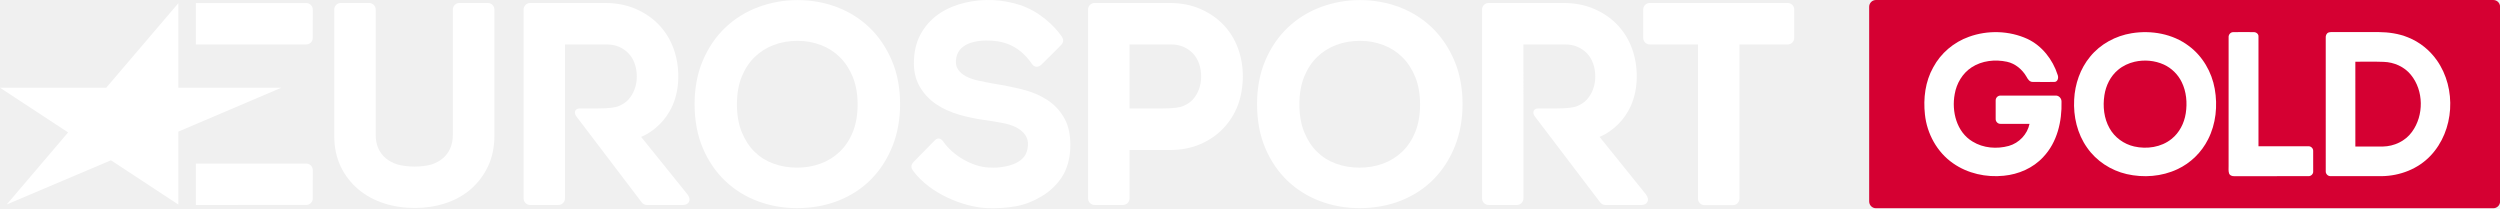
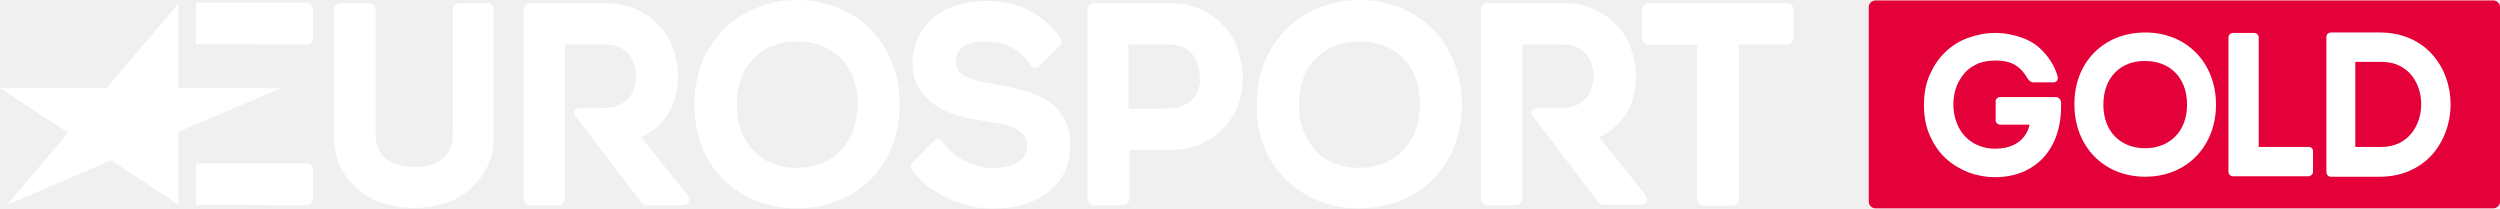
- <svg xmlns="http://www.w3.org/2000/svg" id="Layer_1" width="2353.2" height="196" enable-background="new 0 0 1000 81.58" space="preserve" version="1.1" viewBox="0 0 2353.2 196">
-   <link id="dark-mode" href="" rel="stylesheet" type="text/css" />
-   <style id="dark-mode-custom-style" type="text/css" />
-   <g id="g4578" transform="translate(0 114.42)" fill="#fff">
-     <polygon id="polygon2" transform="matrix(2.4025 0 0 2.4025 0 -114.42)" points="41.612 34.374 69.876 1.249 69.876 34.374 110.21 34.374 69.876 51.557 69.876 80.149 43.466 62.794 2.643 80.099 26.683 51.881 0 34.374" />
-     <path id="path4" d="m288.24-72.587c3.394 0 6.156-2.762 6.156-6.156l0.012-26.646c0-3.394-2.762-6.157-6.157-6.157h-103.9v38.971z" stroke-width="2.402" />
-     <path id="path6" d="m288.24 78.503c3.394 0 6.156-2.762 6.156-6.156l0.012-26.646c0-3.394-2.762-6.157-6.157-6.157h-103.9v38.971z" stroke-width="2.402" />
-     <path id="path8" d="m1682.7-111.62h-129.81c-3.407 0-6.181 2.774-6.181 6.169v26.694c0 3.407 2.774 6.181 6.181 6.181h45.382v145.1c0 3.394 2.774 6.169 6.181 6.169h26.682c3.407 0 6.181-2.774 6.181-6.169v-145.1h45.383c3.407 0 6.169-2.774 6.169-6.181v-26.694c0-3.394-2.762-6.169-6.169-6.169" stroke-width="2.402" />
-     <path id="path10" d="m1165.3-68.956c-3.079-8.383-7.678-15.805-13.651-22.083-5.974-6.242-13.311-11.279-21.815-14.978-8.541-3.711-18.25-5.597-28.872-5.597h-70.629c-3.394 0-6.168 2.774-6.168 6.181v177.77c0 3.419 2.774 6.181 6.168 6.181h26.682c3.407 0 6.181-2.762 6.181-6.181l-0.012-45.541h37.778c10.609 0 20.27-1.837 28.714-5.451 8.444-3.626 15.744-8.627 21.718-14.868 5.962-6.242 10.573-13.542 13.736-21.73 3.139-8.115 4.733-18.433 4.733-27.448 0-9.15-1.533-17.983-4.562-26.256m-36.805 38.703c-1.412 3.723-3.383 6.984-5.877 9.673-2.458 2.677-5.281 4.356-8.651 5.864-3.309 1.497-9.247 2.397-20.806 2.397h-29.979v-60.251h39.336c4.198 0 8.067 0.767 11.486 2.275 3.455 1.521 6.461 3.614 8.918 6.205 2.445 2.579 4.343 5.743 5.658 9.405 1.363 3.796 2.056 7.921 2.056 12.264 0 4.295-0.718 8.395-2.141 12.167" stroke-width="2.402" />
-     <path id="path12" d="m899.77-57.026c-0.17 3.93 0.851 6.327 2.348 8.444 1.679 2.397 4.064 4.405 7.069 5.974 3.346 1.74 7.3 3.115 11.741 4.088 4.867 1.058 9.843 2.044 14.819 2.92 9.004 1.424 17.91 3.212 26.427 5.329 8.906 2.202 16.802 5.524 23.506 9.843 6.947 4.502 12.471 10.488 16.438 17.8 4.003 7.373 5.779 16.766 5.293 27.923-0.474 10.828-3.248 20.075-8.249 27.497-4.903 7.276-11.23 13.201-18.81 17.642-7.434 4.343-14.759 7.556-23.847 9.247-8.906 1.655-18.871 2.154-27.582 1.776-21.608-0.949-53.522-13.359-69.534-35.26-1.265-1.752-2.835-4.745 0.608-8.249 3.431-3.492 19.881-20.234 19.881-20.234 3.321-3.504 6.546-1.022 7.921 0.986 9.368 13.7 28.02 23.92 42.681 24.553 7.702 0.341 8.626 0.037 13.432-0.596 4.38-0.572 8.249-1.704 11.875-3.358 3.322-1.521 6.12-3.529 8.31-6.339 2.032-2.604 3.212-6.278 3.504-10.537 0.28-4.113-0.864-7.41-2.762-10.062-2.056-2.895-4.916-5.11-8.322-6.886-3.845-1.995-8.261-3.273-13.128-4.185-5.232-0.986-10.427-1.849-15.464-2.579-8.334-1.059-16.62-2.762-24.614-5.037-8.261-2.36-15.647-5.694-21.961-9.904-6.558-4.38-11.851-10.05-15.732-16.864-3.967-6.984-5.779-14.892-5.341-24.893 0.438-10.062 2.944-18.908 7.434-26.293 4.441-7.312 10.269-13.335 17.338-17.91 6.899-4.478 14.856-7.763 23.628-9.758 17.058-3.869 34.116-3.224 51.04 2.129 18.226 5.779 32.863 19.771 39.616 29.687 1.241 1.813 2.47 4.684-0.171 7.665-2.64 2.969-18.737 18.713-18.737 18.713-3.468 3.322-7.021 2.555-8.992-0.353-9.88-14.515-22.594-21.024-37.34-21.998-15.817-1.046-33.593 2.506-34.323 19.078" stroke-width="2.402" />
-     <path id="path14" d="m818.27-88.617c-8.797-8.383-19.151-14.831-30.794-19.199-11.559-4.319-23.957-6.522-36.829-6.522-12.702 0-25.051 2.202-36.683 6.522-11.729 4.355-22.168 10.804-31.038 19.187-8.882 8.383-16.024 18.785-21.244 30.928-5.232 12.131-7.872 26.013-7.872 41.282 0 15.428 2.604 29.359 7.726 41.392 5.134 12.057 12.191 22.423 20.976 30.806 8.785 8.371 19.151 14.831 30.807 19.187 11.558 4.332 23.944 6.522 36.817 6.522 14.101 0 27.254-2.373 39.104-7.069 11.912-4.721 22.29-11.51 30.819-20.185 8.493-8.627 15.221-19.078 20.003-31.05 4.757-11.936 7.178-25.259 7.178-39.603 0-15.257-2.652-29.152-7.872-41.295-5.232-12.131-12.325-22.533-21.097-30.904m-15.574 98.54c-2.993 7.337-7.106 13.542-12.252 18.445-5.147 4.928-11.193 8.687-17.97 11.181-6.887 2.543-14.345 3.832-22.156 3.832-7.993 0-15.549-1.29-22.424-3.832-6.753-2.482-12.69-6.218-17.642-11.109-5-4.915-9.052-11.157-12.057-18.518-3.017-7.409-4.55-16.194-4.55-26.086 0-9.904 1.533-18.676 4.55-26.098 2.993-7.349 7.093-13.566 12.155-18.482 5.049-4.915 11.06-8.712 17.861-11.303 6.874-2.616 14.406-3.93 22.375-3.93 7.787 0 15.221 1.314 22.095 3.942 6.777 2.567 12.775 6.4 17.824 11.388 5.086 5.013 9.186 11.291 12.191 18.652 3.03 7.422 4.563 16.109 4.563 25.831 0 9.892-1.533 18.664-4.563 26.086" stroke-width="2.402" />
-     <path id="path16" d="m1347.7-88.617c-8.797-8.383-19.151-14.831-30.795-19.199-11.559-4.319-23.957-6.522-36.829-6.522-12.702 0-25.052 2.202-36.684 6.522-11.729 4.355-22.168 10.804-31.038 19.187-8.882 8.383-16.024 18.785-21.243 30.928-5.232 12.131-7.872 26.013-7.872 41.282 0 15.428 2.604 29.359 7.726 41.392 5.134 12.057 12.191 22.423 20.976 30.806 8.785 8.371 19.151 14.831 30.807 19.187 11.558 4.332 23.944 6.522 36.817 6.522 14.101 0 27.254-2.373 39.104-7.069 11.912-4.721 22.29-11.51 30.819-20.185 8.493-8.627 15.221-19.078 20.002-31.05 4.757-11.936 7.178-25.259 7.178-39.603 0-15.257-2.652-29.152-7.872-41.295-5.232-12.131-12.325-22.533-21.097-30.904m-15.574 98.54c-2.993 7.337-7.106 13.542-12.252 18.445-5.147 4.928-11.193 8.687-17.97 11.181-6.887 2.543-14.345 3.832-22.156 3.832-7.993 0-15.549-1.29-22.424-3.832-6.752-2.482-12.69-6.218-17.642-11.109-5-4.915-9.052-11.157-12.057-18.518-3.017-7.409-4.55-16.194-4.55-26.086 0-9.904 1.533-18.676 4.55-26.098 3.005-7.349 7.093-13.566 12.155-18.482 5.049-4.915 11.06-8.712 17.861-11.303 6.874-2.616 14.405-3.93 22.375-3.93 7.787 0 15.221 1.314 22.095 3.942 6.777 2.567 12.775 6.4 17.824 11.388 5.086 5.013 9.186 11.291 12.192 18.652 3.03 7.422 4.563 16.109 4.563 25.831 0 9.892-1.533 18.664-4.563 26.086" stroke-width="2.402" />
-     <path id="path18" d="m459.2-111.61h-26.78c-3.394 0-6.168 2.774-6.168 6.169v117.69c0 5.013-0.839 9.417-2.494 13.067-1.655 3.638-3.93 6.728-6.777 9.162-2.933 2.519-6.473 4.477-10.512 5.816-4.161 1.399-11.194 2.093-16.097 2.093-4.915 0-12.35-0.705-16.608-2.105-4.137-1.35-7.763-3.309-10.78-5.852-2.908-2.433-5.208-5.487-6.85-9.113-1.655-3.663-2.494-8.055-2.494-13.067v-117.69c0-3.394-2.774-6.169-6.181-6.169h-26.67c-3.407 0-6.181 2.774-6.181 6.169v118.63c0 10.877 2.044 20.659 6.059 29.079 4.003 8.371 9.588 15.598 16.596 21.487 6.935 5.828 15.062 10.281 24.163 13.213 8.967 2.896 18.713 4.368 28.945 4.368 10.074 0 19.723-1.472 28.69-4.368 9.125-2.944 17.192-7.41 23.981-13.262 6.801-5.877 12.276-13.092 16.267-21.438 4.027-8.432 6.059-18.214 6.059-29.079v-118.63c0-3.394-2.762-6.169-6.168-6.169" stroke-width="2.402" />
-     <path id="path20" d="m646.82 68.191-43.351-53.765s35.004-12.739 35.004-57.136c0-9.137-1.533-17.97-4.563-26.244-3.079-8.383-7.677-15.805-13.664-22.083-5.962-6.242-13.298-11.279-21.815-14.978-8.529-3.711-18.25-5.597-28.872-5.597h-70.544c-3.394 0-6.169 2.774-6.169 6.168v177.78c0 3.419 2.774 6.181 6.169 6.181h26.609c3.407 0 6.181-2.762 6.181-6.181l-0.012-144.91h39.506c4.21 0 8.067 0.767 11.486 2.275 3.455 1.521 6.46 3.614 8.93 6.205 2.433 2.579 4.343 5.743 5.646 9.393 1.363 3.808 2.056 7.933 2.056 12.276 0 4.295-0.718 8.395-2.141 12.167-1.411 3.723-3.382 6.972-5.877 9.672-2.458 2.677-5.28 4.356-8.651 5.864-3.309 1.497-9.247 2.397-20.805 2.397h-16.523c-3.273 0-5.779 2.944-3.273 6.984l61.784 81.275c1.156 1.618 3.03 2.579 5.025 2.579h34.116c5.025-8e-6 8.383-4.612 3.748-10.33" stroke-width="2.402" />
-     <path id="path22" d="m1549 68.191-43.351-53.765s35.004-12.739 35.004-57.136c0-9.137-1.533-17.97-4.562-26.244-3.079-8.383-7.678-15.805-13.664-22.083-5.962-6.242-13.298-11.279-21.815-14.978-8.529-3.711-18.25-5.597-28.872-5.597h-70.544c-3.394 0-6.169 2.774-6.169 6.168v177.78c0 3.419 2.774 6.181 6.169 6.181h26.609c3.407 0 6.181-2.762 6.181-6.181l-0.012-144.91h39.506c4.209 0 8.067 0.767 11.486 2.275 3.455 1.521 6.46 3.614 8.93 6.205 2.433 2.579 4.343 5.743 5.646 9.393 1.363 3.808 2.056 7.933 2.056 12.276 0 4.295-0.718 8.395-2.141 12.167-1.399 3.723-3.382 6.972-5.877 9.672-2.458 2.677-5.28 4.356-8.65 5.864-3.31 1.497-9.247 2.397-20.805 2.397h-16.523c-3.273 0-5.779 2.944-3.273 6.984l61.784 81.275c1.156 1.618 3.03 2.579 5.025 2.579h34.116c5.025-8e-6 8.383-4.612 3.748-10.33" stroke-width="2.402" />
+ <svg xmlns="http://www.w3.org/2000/svg" id="svg28" width="561.6" height="46.836" version="1.1" viewBox="0 0 561.6 46.836" xml:space="preserve">
+   <g id="g13" transform="translate(-33.9,-33.3)" fill="#fff">
+     <polygon id="XMLID_193_" points="33.9 53.1 57.8 53.1 74 34.1 74 53.1 97.1 53.1 74 62.9 74 79.3 58.9 69.3 35.5 79.3 49.2 63.1" />
+     <path id="XMLID_192_" d="m102.7 43.3c0.8 0 1.5-0.7 1.5-1.5v-6.4c0-0.8-0.7-1.5-1.5-1.5h-24.8v9.3z" />
+     <path id="XMLID_191_" d="m102.7 79.4c0.8 0 1.5-0.7 1.5-1.5v-6.4c0-0.8-0.7-1.5-1.5-1.5h-24.8v9.3z" />
+     <path id="XMLID_190_" d="m435.3 34h-31c-0.8 0-1.5 0.7-1.5 1.5v6.4c0 0.8 0.7 1.5 1.5 1.5h10.8v34.6c0 0.8 0.7 1.5 1.5 1.5h6.4c0.8 0 1.5-0.7 1.5-1.5v-34.7h10.8c0.8 0 1.5-0.7 1.5-1.5v-6.4c0-0.7-0.7-1.4-1.5-1.4z" />
+     <path id="XMLID_187_" d="m311.9 44.2c-0.7-2-1.8-3.8-3.3-5.3-1.4-1.5-3.2-2.7-5.2-3.6s-4.4-1.3-6.9-1.3h-16.8c-0.8 0-1.5 0.7-1.5 1.5v42.4c0 0.8 0.7 1.5 1.5 1.5h6.4c0.8 0 1.5-0.7 1.5-1.5v-10.9h9c2.5 0 4.8-0.4 6.9-1.3 2-0.9 3.8-2.1 5.2-3.5 1.4-1.5 2.5-3.2 3.3-5.2 0.7-1.9 1.1-4.4 1.1-6.5-0.1-2.2-0.5-4.3-1.2-6.3zm-8.8 9.2c-0.3 0.9-0.8 1.7-1.4 2.3s-1.3 1-2.1 1.4-2.2 0.6-5 0.6h-7.2v-14.4h9.4c1 0 1.9 0.2 2.7 0.5 0.8 0.4 1.5 0.9 2.1 1.5s1 1.4 1.3 2.2c0.3 0.9 0.5 1.9 0.5 2.9 0.2 1.2 0 2.1-0.3 3z" />
+     <path id="XMLID_186_" d="m248.6 47.1c0 0.9 0.2 1.5 0.6 2 0.4 0.6 1 1.1 1.7 1.4 0.8 0.4 1.7 0.7 2.8 1 1.2 0.3 2.3 0.5 3.5 0.7 2.1 0.3 4.3 0.8 6.3 1.3 2.1 0.5 4 1.3 5.6 2.3 1.7 1.1 3 2.5 3.9 4.2 1 1.8 1.4 4 1.3 6.7-0.1 2.6-0.8 4.8-2 6.6-1.2 1.7-2.7 3.1-4.5 4.2-1.8 1-3.5 1.8-5.7 2.2-2.1 0.4-4.5 0.5-6.6 0.4-5.2-0.2-12.8-3.2-16.6-8.4-0.3-0.4-0.7-1.1 0.1-2 0.8-0.8 4.7-4.8 4.7-4.8 0.8-0.8 1.6-0.2 1.9 0.2 2.2 3.3 6.7 5.7 10.2 5.9 1.8 0.1 2.1 0 3.2-0.1 1-0.1 2-0.4 2.8-0.8s1.5-0.8 2-1.5c0.5-0.6 0.8-1.5 0.8-2.5 0.1-1-0.2-1.8-0.7-2.4-0.5-0.7-1.2-1.2-2-1.6-0.9-0.5-2-0.8-3.1-1-1.2-0.2-2.5-0.4-3.7-0.6-2-0.3-4-0.7-5.9-1.2-2-0.6-3.7-1.4-5.2-2.4-1.6-1-2.8-2.4-3.8-4-0.9-1.7-1.4-3.6-1.3-5.9 0.1-2.4 0.7-4.5 1.8-6.3 1.1-1.7 2.4-3.2 4.1-4.3 1.6-1.1 3.5-1.9 5.6-2.3 4.1-0.9 8.1-0.8 12.2 0.5 4.3 1.4 7.8 4.7 9.4 7.1 0.3 0.4 0.6 1.1 0 1.8s-4.5 4.5-4.5 4.5c-0.8 0.8-1.7 0.6-2.1-0.1-2.4-3.5-5.4-5-8.9-5.2-3.5-0.4-7.8 0.4-7.9 4.4z" />
+     <path id="XMLID_183_" d="m229.1 39.5c-2.1-2-4.6-3.5-7.3-4.6-2.8-1-5.7-1.6-8.8-1.6-3 0-6 0.5-8.7 1.6-2.8 1-5.3 2.6-7.4 4.6s-3.8 4.5-5.1 7.4c-1.2 2.9-1.9 6.2-1.9 9.8 0 3.7 0.6 7 1.8 9.9s2.9 5.3 5 7.3 4.6 3.5 7.3 4.6c2.8 1 5.7 1.6 8.8 1.6 3.4 0 6.5-0.6 9.3-1.7s5.3-2.7 7.4-4.8c2-2.1 3.6-4.5 4.8-7.4 1.1-2.8 1.7-6 1.7-9.4 0-3.6-0.6-7-1.9-9.8-1.2-3-2.9-5.5-5-7.5zm-3.7 23.5c-0.7 1.7-1.7 3.2-2.9 4.4s-2.7 2.1-4.3 2.7-3.4 0.9-5.3 0.9-3.7-0.3-5.3-0.9-3-1.5-4.2-2.7-2.2-2.7-2.9-4.4c-0.7-1.8-1.1-3.9-1.1-6.2 0-2.4 0.4-4.5 1.1-6.2 0.7-1.8 1.7-3.2 2.9-4.4s2.6-2.1 4.3-2.7c1.6-0.6 3.4-0.9 5.3-0.9s3.6 0.3 5.3 0.9c1.6 0.6 3 1.5 4.3 2.7 1.2 1.2 2.2 2.7 2.9 4.4 0.7 1.8 1.1 3.8 1.1 6.2-0.1 2.4-0.5 4.5-1.2 6.2z" />
+     <path id="XMLID_180_" d="m355.4 39.5c-2.1-2-4.6-3.5-7.3-4.6-2.8-1-5.7-1.6-8.8-1.6-3 0-6 0.5-8.7 1.6-2.8 1-5.3 2.6-7.4 4.6s-3.8 4.5-5.1 7.4c-1.2 2.9-1.9 6.2-1.9 9.8 0 3.7 0.6 7 1.8 9.9s2.9 5.3 5 7.3 4.6 3.5 7.3 4.6c2.8 1 5.7 1.6 8.8 1.6 3.4 0 6.5-0.6 9.3-1.7s5.3-2.7 7.4-4.8c2-2.1 3.6-4.5 4.8-7.4 1.1-2.8 1.7-6 1.7-9.4 0-3.6-0.6-7-1.9-9.8-1.2-3-2.9-5.5-5-7.5zm-3.7 23.5c-0.7 1.7-1.7 3.2-2.9 4.4s-2.7 2.1-4.3 2.7-3.4 0.9-5.3 0.9-3.7-0.3-5.3-0.9-3-1.5-4.2-2.7-2.2-2.7-2.9-4.4c-0.7-1.8-1.1-3.9-1.1-6.2 0-2.4 0.4-4.5 1.1-6.2 0.7-1.8 1.7-3.2 2.9-4.4s2.6-2.1 4.3-2.7c1.6-0.6 3.4-0.9 5.3-0.9s3.6 0.3 5.3 0.9c1.6 0.6 3 1.5 4.3 2.7 1.2 1.2 2.2 2.7 2.9 4.4 0.7 1.8 1.1 3.8 1.1 6.2-0.1 2.4-0.5 4.5-1.2 6.2z" />
+     <path id="XMLID_179_" d="m143.5 34h-6.4c-0.8 0-1.5 0.7-1.5 1.5v28.1c0 1.2-0.2 2.2-0.6 3.1s-0.9 1.6-1.6 2.2-1.5 1.1-2.5 1.4-2.7 0.5-3.8 0.5c-1.2 0-2.9-0.2-4-0.5-1-0.3-1.9-0.8-2.6-1.4s-1.2-1.3-1.6-2.2-0.6-1.9-0.6-3.1v-28.1c0-0.8-0.7-1.5-1.5-1.5h-6.4c-0.8 0-1.5 0.7-1.5 1.5v28.3c0 2.6 0.5 4.9 1.4 6.9 1 2 2.3 3.7 4 5.1s3.6 2.5 5.8 3.2c2.1 0.7 4.5 1 6.9 1s4.7-0.4 6.8-1c2.2-0.7 4.1-1.8 5.7-3.2s2.9-3.1 3.9-5.1 1.4-4.3 1.4-6.9v-28.3c0.1-0.8-0.5-1.5-1.3-1.5z" />
+     <path id="XMLID_177_" d="m188.2 76.9-10.3-12.8s8.3-3 8.3-13.6c0-2.2-0.4-4.3-1.1-6.3s-1.8-3.8-3.3-5.3c-1.4-1.5-3.2-2.7-5.2-3.6s-4.4-1.3-6.9-1.3h-16.7c-0.8 0-1.5 0.7-1.5 1.5v42.4c0 0.8 0.7 1.5 1.5 1.5h6.3c0.8 0 1.5-0.7 1.5-1.5v-34.6h9.4c1 0 1.9 0.2 2.7 0.5 0.8 0.4 1.5 0.9 2.1 1.5s1 1.4 1.3 2.2c0.3 0.9 0.5 1.9 0.5 2.9s-0.2 2-0.5 2.9-0.8 1.7-1.4 2.3-1.3 1-2.1 1.4-2.2 0.6-5 0.6h-3.9c-0.7 0-1.4 0.7-0.8 1.7l14.9 19.5c0.3 0.4 0.7 0.6 1.2 0.6h8.1c1.2 0 2-1.1 0.9-2.5z" />
+     <path id="XMLID_175_" d="m403.4 76.9-10.3-12.8s8.3-3 8.3-13.6c0-2.2-0.4-4.3-1.1-6.3s-1.8-3.8-3.3-5.3c-1.4-1.5-3.2-2.7-5.2-3.6s-4.4-1.3-6.9-1.3h-16.8c-0.8 0-1.5 0.7-1.5 1.5v42.4c0 0.8 0.7 1.5 1.5 1.5h6.3c0.8 0 1.5-0.7 1.5-1.5v-34.6h9.4c1 0 1.9 0.2 2.7 0.5 0.8 0.4 1.5 0.9 2.1 1.5s1 1.4 1.3 2.2c0.3 0.9 0.5 1.9 0.5 2.9s-0.2 2-0.5 2.9-0.8 1.7-1.4 2.3-1.3 1-2.1 1.4-2.2 0.6-5 0.6h-3.9c-0.8 0-1.4 0.7-0.8 1.7l14.7 19.4c0.3 0.4 0.7 0.6 1.2 0.6h8.1c1.5 0.1 2.3-1 1.2-2.4z" />
  </g>
-   <path id="path24" d="m2346.9 196h-581.11c-3.516 0-6.375-2.847-6.375-6.375v-183.26c0-3.516 2.859-6.363 6.375-6.363h581.11c3.516 0 6.375 2.847 6.375 6.363v183.26c0 3.529-2.86 6.375-6.375 6.375" fill="#d50032" stroke-width="2.402" />
-   <g id="#ffffffff" transform="matrix(1.0047 0 0 1.0047 1704.4 -52.949)" fill="#fff">
-     <path id="path9" d="m148.2 87.18c17.59-6.39 37.73-5.82 54.79 1.96 13.68 6.42 23.76 19.35 28.3 33.59 1.18 2.6 0.22 6.91-3.27 6.75-6.68 0.02-13.36 0.09-20.04-0.03-2.93 0.09-4.56-2.54-5.78-4.77-3.94-6.86-10.49-12.41-18.32-14.12-11.14-2.38-23.46-1.1-33.13 5.23-8.57 5.58-14.15 15.06-15.85 25.05-3.06 16.23 1.78 35.63 16.75 44.49 10.03 6.18 22.73 7.16 33.95 4.07 9.6-2.72 17.35-10.85 19.39-20.66-9.03 0-18.06 0.05-27.09-0.01-2.58 0.17-4.78-2.13-4.63-4.69-0.05-5.7-0.05-11.41 0-17.1-0.14-2.58 2.1-4.87 4.69-4.68 17.03-0.04 34.06 0 51.09-0.01 3.19-0.35 5.99 2.45 5.9 5.61 0.54 18.49-4.03 38.24-17.11 51.95-9.48 10.34-23.12 16.21-36.96 17.54-16.53 1.72-33.87-2.07-47.55-11.68-14.97-10.38-24.46-27.74-26.34-45.73-1.64-15.04 0.29-30.88 7.81-44.21 7.09-13.23 19.26-23.53 33.4-28.55z" />
-     <path id="path11" d="m300.64 83.84c18.46-3.02 38.5 0.5 53.6 11.92 12.92 9.56 21.48 24.4 24.27 40.14 2.83 15.9 1.15 32.9-6.26 47.38-6.09 12.17-16.36 22.23-28.72 27.96-14.7 6.93-31.76 8.16-47.52 4.56-14.81-3.42-28.4-12.22-37.08-24.76-9.25-12.99-12.98-29.32-12.12-45.11 0.72-14.47 5.65-28.92 14.96-40.14 9.62-11.85 23.88-19.51 38.87-21.95m2.8 26.72c-5.62 1.31-11 3.8-15.43 7.53-7.18 5.9-11.51 14.76-12.88 23.86-1.59 10.45-0.44 21.64 4.84 30.93 4.8 8.63 13.44 14.84 23.03 17.04 11.9 2.71 25.31 0.79 34.98-6.99 7.42-5.87 11.95-14.81 13.38-24.06 1.52-9.84 0.63-20.29-3.81-29.3-3.51-7.16-9.49-13.07-16.74-16.39-8.51-3.86-18.29-4.68-27.37-2.62z" />
-     <path id="path13" d="m391.51 88c-0.33-2.67 1.72-5.37 4.54-5.18 6.34-0.13 12.69-0.12 19.03-0.01 2.24-0.08 4.63 1.74 4.41 4.13 0.03 34.26 0.01 68.52 0 102.79 15.53 0.06 31.05-0.02 46.58 0.03 2.42-0.31 4.72 1.84 4.66 4.26 0.05 6.34 0.03 12.68 0.01 19.02 0.31 2.57-2.05 4.93-4.62 4.69-23.05 0.07-46.11-0.02-69.16 0.04-2.01 0.12-4.38-0.64-5.06-2.73-0.71-2.27-0.34-4.71-0.41-7.05 0.03-39.99-0.01-79.99 0.02-119.99z" />
-     <path id="path15" d="m485.13 83.15c1.58-0.53 3.28-0.37 4.93-0.42 13.98 0.05 27.96 0 41.94 0.02 9.35 0.09 18.8 1.38 27.51 4.94 10.93 4.31 20.42 11.98 27.16 21.58 18.57 26.41 16.36 65.82-6.01 89.35-11.68 12.39-28.68 18.86-45.56 19.11-16.02 0.04-32.05 0.04-48.08 0-2.55 0.09-4.73-2.2-4.51-4.75-0.03-41.64 0-83.28-0.01-124.92-0.16-1.95 0.67-4.18 2.63-4.91m25.11 27.37c0.03 26.49 0.01 52.98 0.01 79.47 8.58-0.01 17.17 0.05 25.76-0.01 10.52-0.18 21.06-5.06 27.26-13.69 11.31-15.43 11.16-38.63-1.02-53.52-6.15-7.59-15.78-11.81-25.45-12.11-8.85-0.34-17.71-0.09-26.56-0.14z" />
+   <path id="XMLID_7_" d="m421.3 46.8c-0.8 0-1.5-0.7-1.5-1.5v-43.7c0-0.8 0.7-1.5 1.5-1.5h138.8c0.8 0 1.5 0.7 1.5 1.5v43.7c0 0.8-0.7 1.5-1.5 1.5z" fill="#e40038" />
+   <g id="Calque_1" transform="translate(-33.9,-33.3)">
+     <g id="g25" fill="#fff">
+       <path id="path17" d="m552.5 66.3h-11.2v-24.6c0-0.6-0.5-1-1.1-1h-4.6c-0.6 0-1.1 0.4-1.1 1v30.2c0 0.6 0.5 1 1.1 1h16.8c0.6 0 1.1-0.5 1.1-1v-4.6c0-0.6-0.4-1-1-1" />
+       <path id="path19" d="m563 66.3h5.9c6.1 0 8.9-5 8.9-9.6s-2.8-9.5-8.9-9.5h-5.9zm5.5-25.7c10.4 0 15.9 8 15.9 16.1 0 4.3-1.5 8.3-4.1 11.3-2.9 3.2-7 5-11.8 5h-11c-0.6 0-1-0.5-1-1.1v-30.3c0-0.6 0.5-1 1-1z" />
+       <path id="path21" d="m489.3 50.8c0.4 0.6 0.7 1 1.5 1h4.4c0.9 0 1.1-0.9 0.9-1.4-0.5-1.8-1.5-3.7-3.2-5.5-1.4-1.5-2.8-2.4-4.7-3.1s-4-1.1-6.1-1.1-4.1 0.4-6.1 1.1c-1.9 0.7-3.7 1.8-5.1 3.2-1.5 1.4-2.6 3.1-3.5 5.1s-1.3 4.3-1.3 6.8 0.4 4.8 1.3 6.8 2 3.7 3.5 5.1 3.2 2.4 5.1 3.2c1.9 0.7 4 1.1 6.1 1.1 8.7 0 15.1-6 14.8-16.7 0-0.7-0.5-1.3-1.2-1.3h-12.5c-0.6 0-1 0.5-1 1v4.2c0 0.6 0.5 1 1 1h6.6s-0.7 5.4-7.7 5.4c-1.3 0-2.6-0.2-3.7-0.7-1.1-0.4-2.1-1.1-2.9-1.9s-1.5-1.8-2-3.1c-0.5-1.2-0.8-2.7-0.8-4.3v0.1c0-1.6 0.3-3.1 0.8-4.3s1.2-2.2 2-3.1c0.8-0.8 1.8-1.4 2.9-1.9 1.1-0.4 2.4-0.6 3.7-0.6 3 0 5.3 0.7 7.2 3.9" />
+       <path id="path23" d="m515.8 40.6c9.4 0 15.9 6.9 15.9 16.2s-6.5 16.2-15.9 16.2-15.9-6.9-15.9-16.2c-0.1-9.3 6.4-16.2 15.9-16.2m-9.4 16.2c0 6.2 4 9.8 9.4 9.8 5.3 0 9.4-3.6 9.4-9.8s-4-9.8-9.4-9.8c-5.4-0.1-9.4 3.6-9.4 9.8" />
+     </g>
  </g>
</svg>
